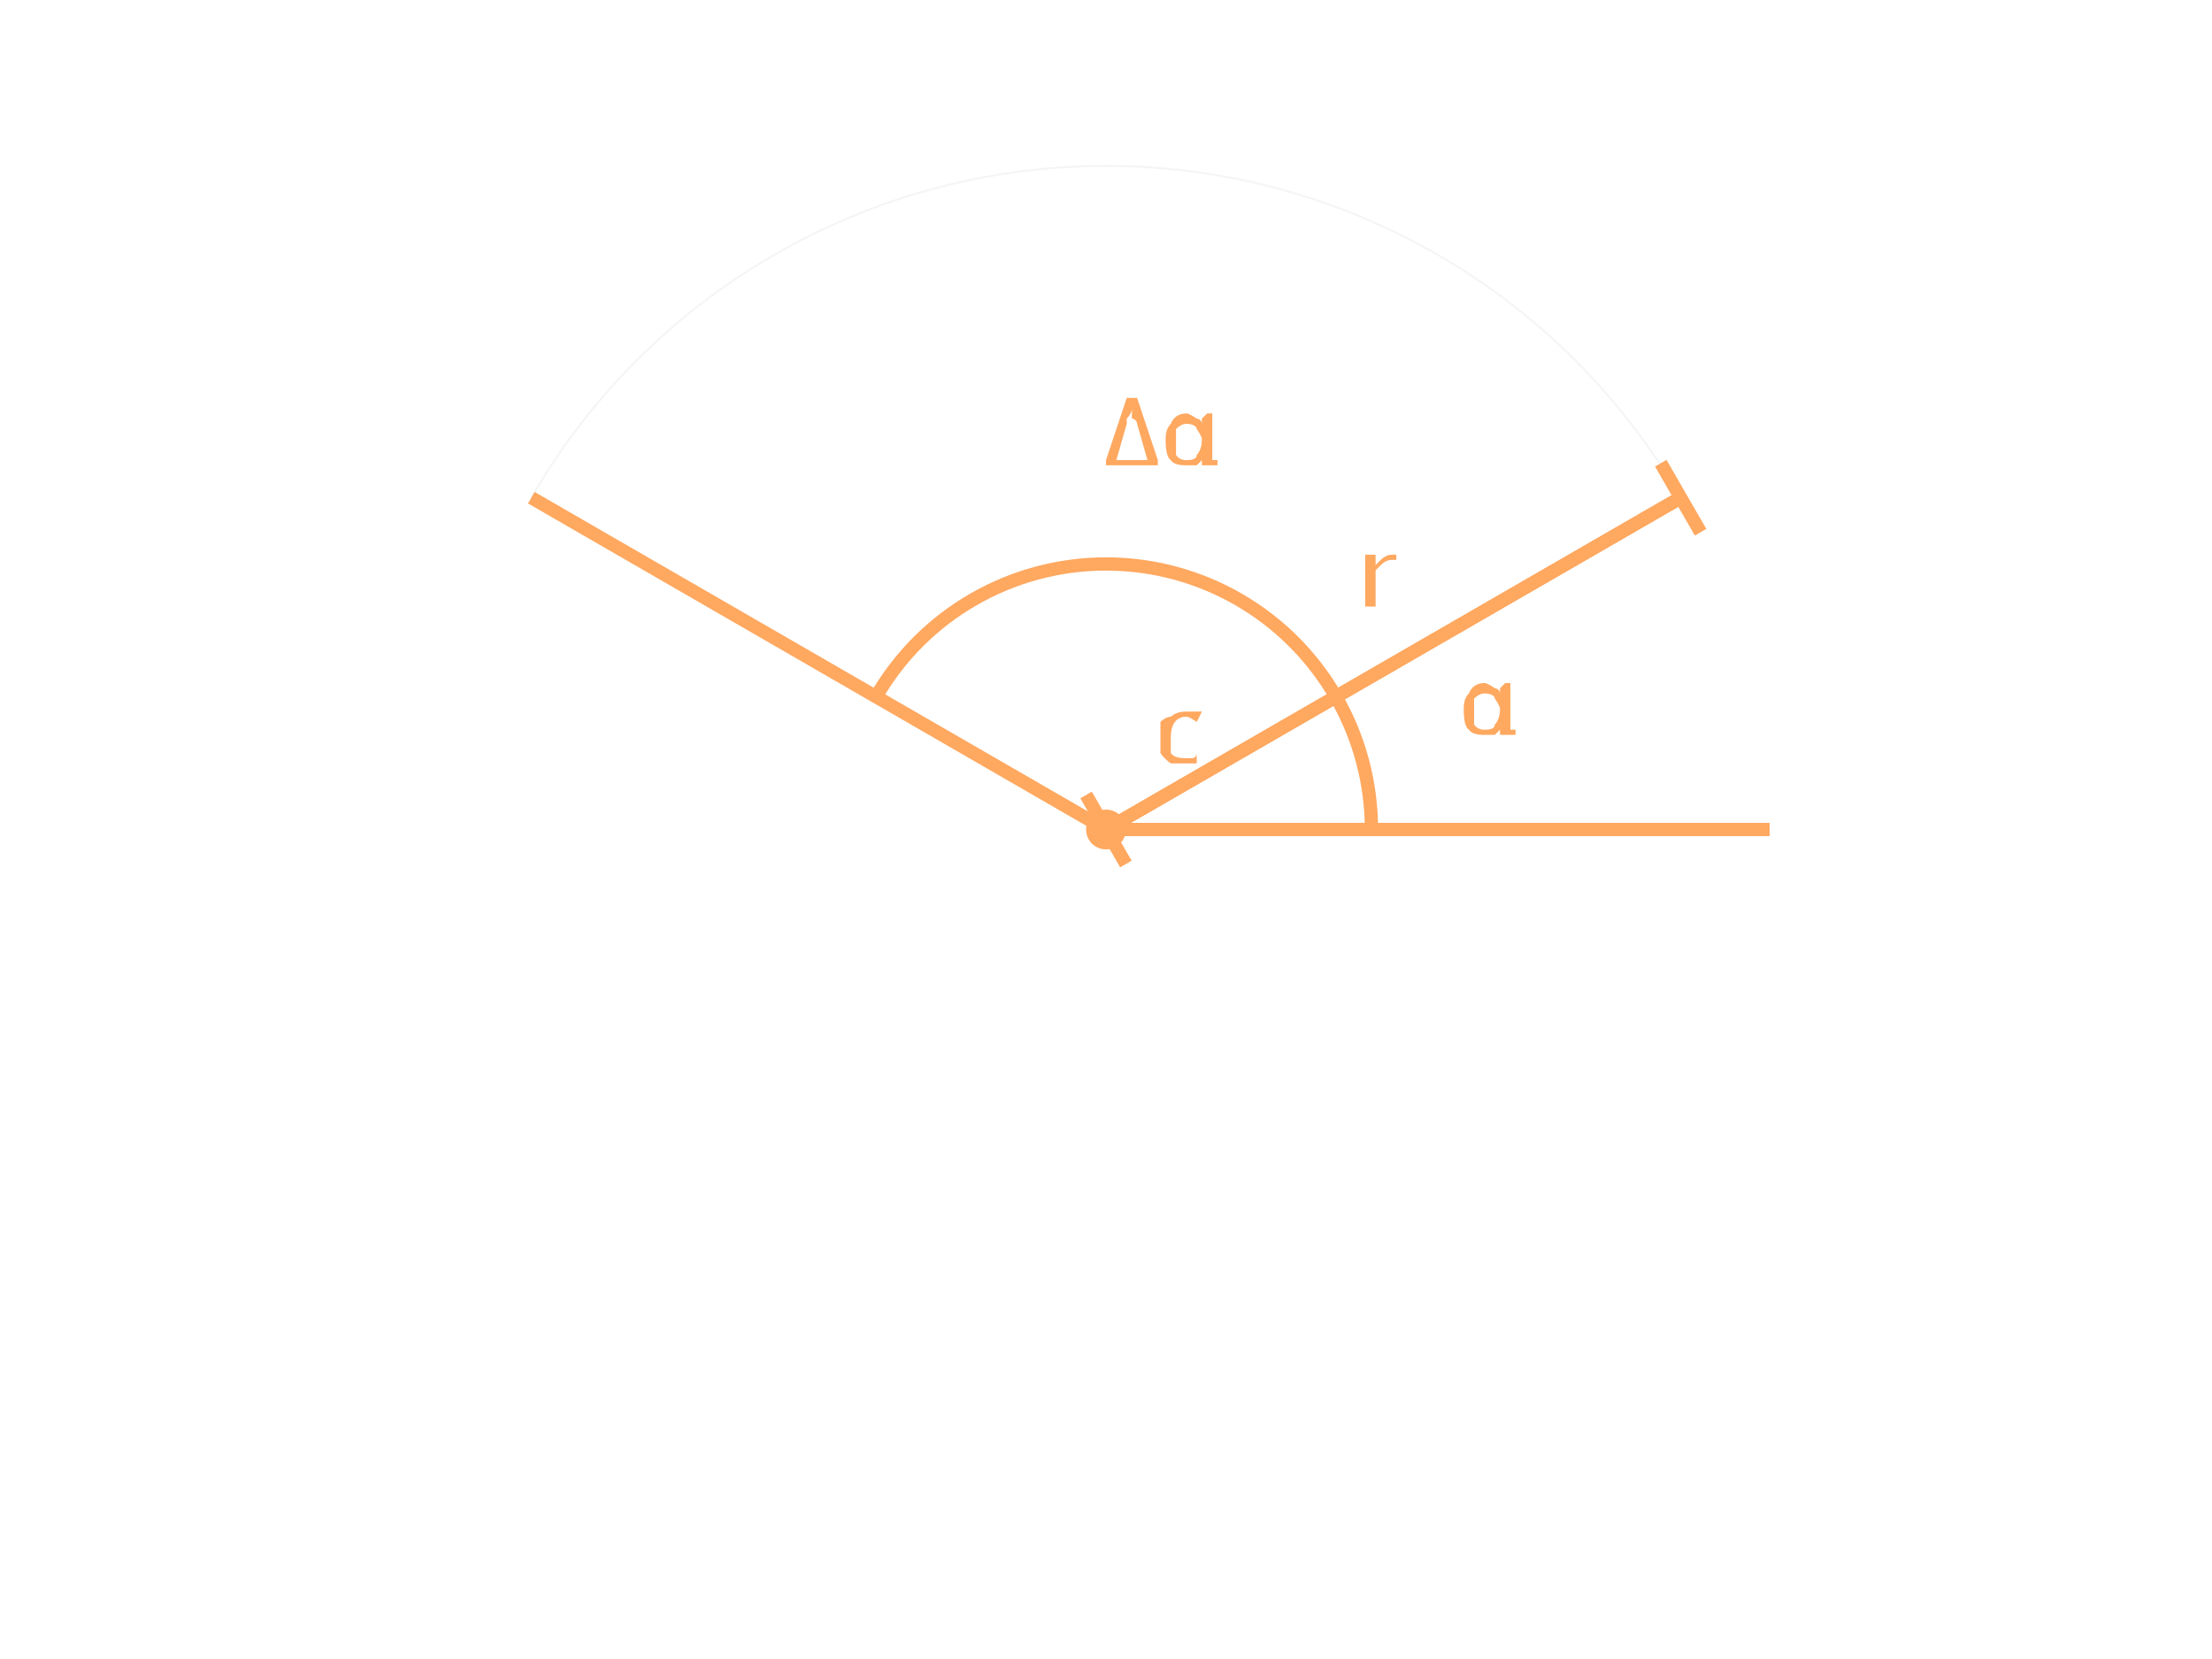
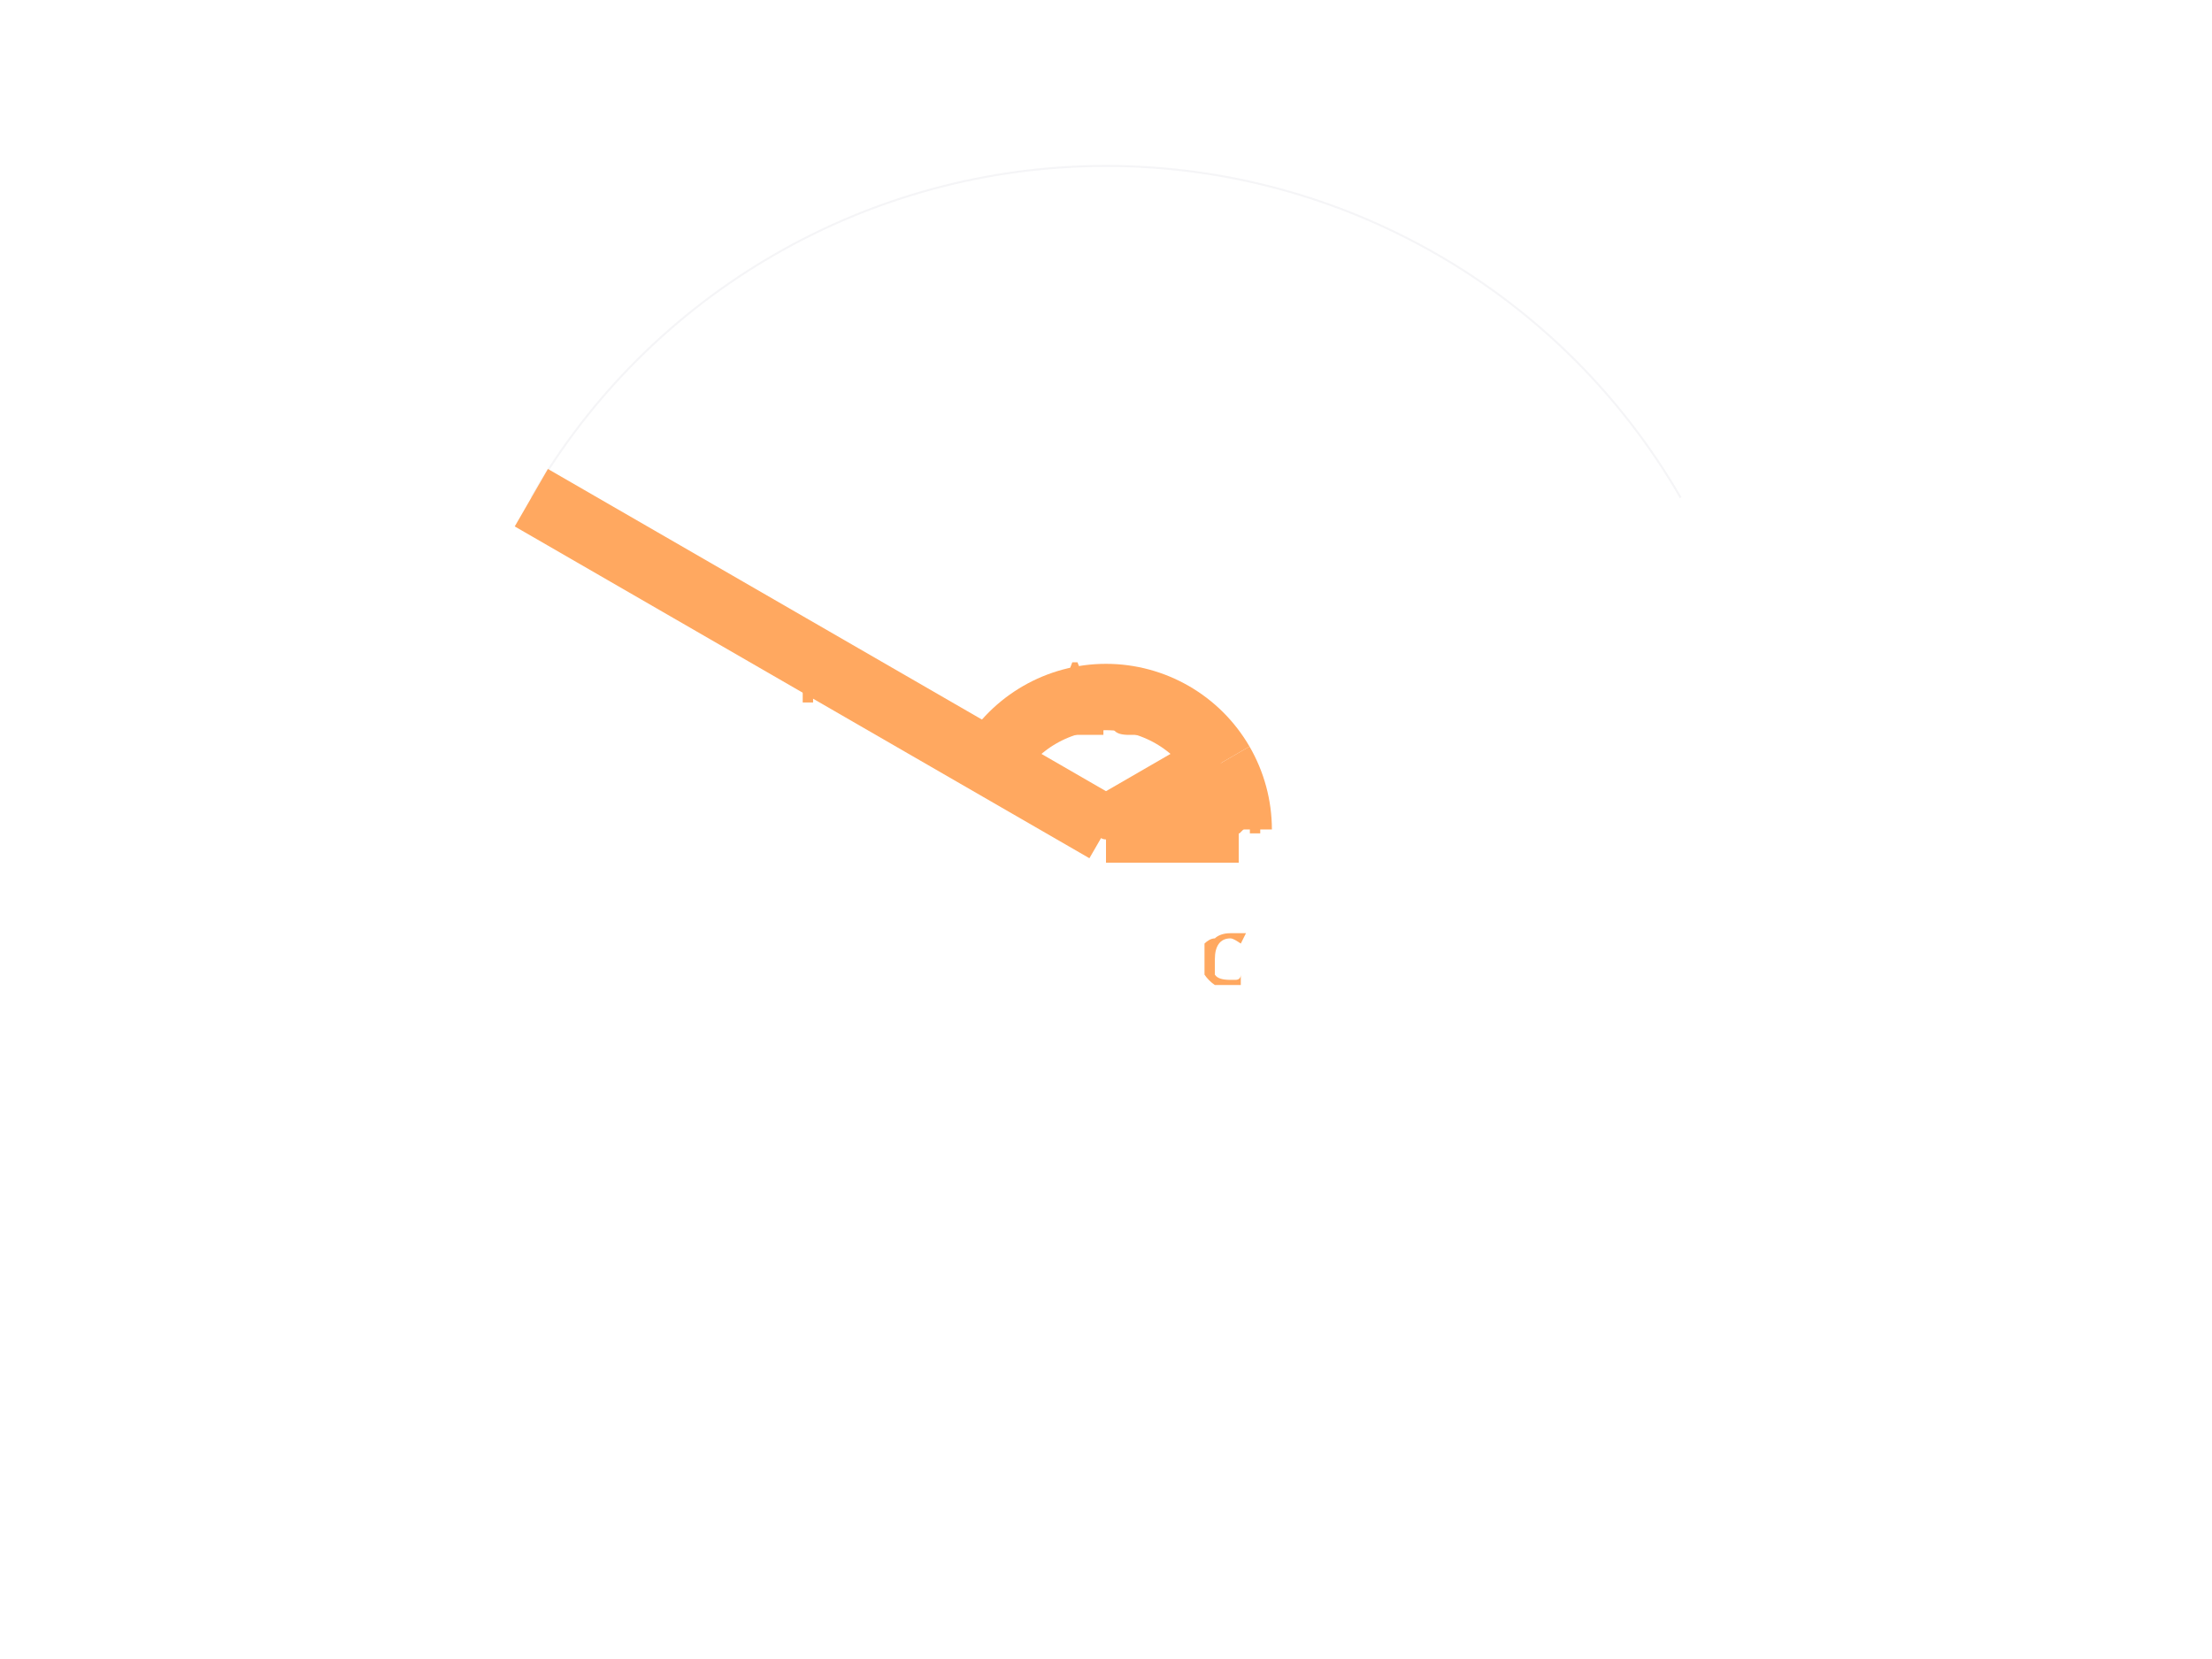
<svg xmlns="http://www.w3.org/2000/svg" width="800" height="600" viewBox="-2.5 -2.5 5 5">
  <defs>
    <marker id="arrowhead-end" markerWidth="10" markerHeight="7" refX="10" refY="3.5" orient="auto">
      <polygon points="0 0, 10 3.5, 0 7" fill="rgb(211,211,211)" />
    </marker>
    <marker id="arrowhead-start" markerWidth="10" markerHeight="7" refX="0" refY="3.5" orient="auto">
      <polygon points="10 0, 0 3.5, 10 7" fill="rgb(211,211,211)" />
    </marker>
  </defs>
  <g stroke-width="0.006">
    <path d="M 1.732,-1 A 2,2 0 0,0 -1.732,-1" style="fill:none;stroke:rgb(245,245,247)" />
-     <circle cx="0" cy="0" r="0.06" style="fill:rgb(255,168,96);stroke:none;stroke:none" />
-     <text x="0.15" y="-0.2" style="font-family:sans-serif;font-size:0.3;fill:rgb(255,168,96);stroke:none">c</text>
-     <polyline points="0,0 1.732,-1" style="fill:none;fill:none;stroke:rgb(255,168,96);stroke-width:0.04" />
-     <polyline points="-0.06,-0.104 0.06,0.104" style="fill:none;fill:none;stroke:rgb(255,168,96);stroke-width:0.04" />
-     <polyline points="1.672,-1.104 1.792,-0.896" style="fill:none;fill:none;stroke:rgb(255,168,96);stroke-width:0.04" />
-     <text x="0.766" y="-0.673" style="font-family:sans-serif;font-size:0.3;fill:rgb(255,168,96);stroke:none">r</text>
-     <path d="M 0.8,0 A 0.8,0.8 0 0,0 0.693,-0.4" style="fill:none;fill:none;stroke:rgb(255,168,96);stroke-width:0.04" />
-     <polyline points="0,0 2,0" style="fill:none;fill:none;stroke:rgb(255,168,96);stroke-width:0.04" />
-     <polyline points="0,0 1.732,-1" style="fill:none;fill:none;stroke:rgb(255,168,96);stroke-width:0.04" />
-     <text x="1.063" y="-0.285" style="font-family:sans-serif;font-size:0.28;fill:rgb(255,168,96);stroke:none">α</text>
-     <path d="M 0.693,-0.4 A 0.8,0.8 0 0,0 -0.693,-0.4" style="fill:none;fill:none;stroke:rgb(255,168,96);stroke-width:0.04" />
-     <polyline points="0,0 1.732,-1" style="fill:none;fill:none;stroke:rgb(255,168,96);stroke-width:0.04" />
-     <polyline points="0,0 -1.732,-1" style="fill:none;fill:none;stroke:rgb(255,168,96);stroke-width:0.04" />
-     <text x="0" y="-1.1" style="font-family:sans-serif;font-size:0.28;fill:rgb(255,168,96);stroke:none">Δα</text>
+     <circle cx="0" cy="0" r="0.03" style="fill:rgb(255,168,96);stroke:none" />
+     <text x="0.354" y="0.354" text-anchor="middle" dominant-baseline="central" style="font-family:sans-serif;font-size:0.3;font-size:0.3;fill:rgb(255,168,96)">c</text>
+     <line x1="0" y1="0" x2="0.4" y2="0" style="fill:none;stroke:rgb(255,168,96);stroke-width:0.2" />
+     <path d="M 0.4,0 A 0.4,0.4 0 0,0 0.346,-0.2" style="fill:none;stroke:rgb(255,168,96);stroke-width:0.2" />
+     <text x="0.386" y="-0.104" text-anchor="middle" dominant-baseline="central" style="font-family:sans-serif;font-size:0.3;fill:rgb(255,168,96);font-size:0.3">α</text>
+     <line x1="0" y1="0" x2="0.346" y2="-0.2" style="fill:none;stroke:rgb(255,168,96);stroke-width:0.2" />
+     <line x1="0" y1="0" x2="-1.732" y2="-1" style="fill:none;stroke:rgb(255,168,96);stroke-width:0.2" />
+     <path d="M 0.346,-0.2 A 0.4,0.4 0 0,0 -0.346,-0.2" style="fill:none;stroke:rgb(255,168,96);stroke-width:0.2" />
+     <text x="0" y="-0.4" text-anchor="middle" dominant-baseline="central" style="font-family:sans-serif;font-size:0.3;fill:rgb(255,168,96);font-size:0.3">Δα</text>
+     <text x="-0.866" y="-0.5" text-anchor="middle" dominant-baseline="central" style="font-family:sans-serif;font-size:0.3;fill:rgb(255,168,96);font-size:0.3">r</text>
  </g>
</svg>
